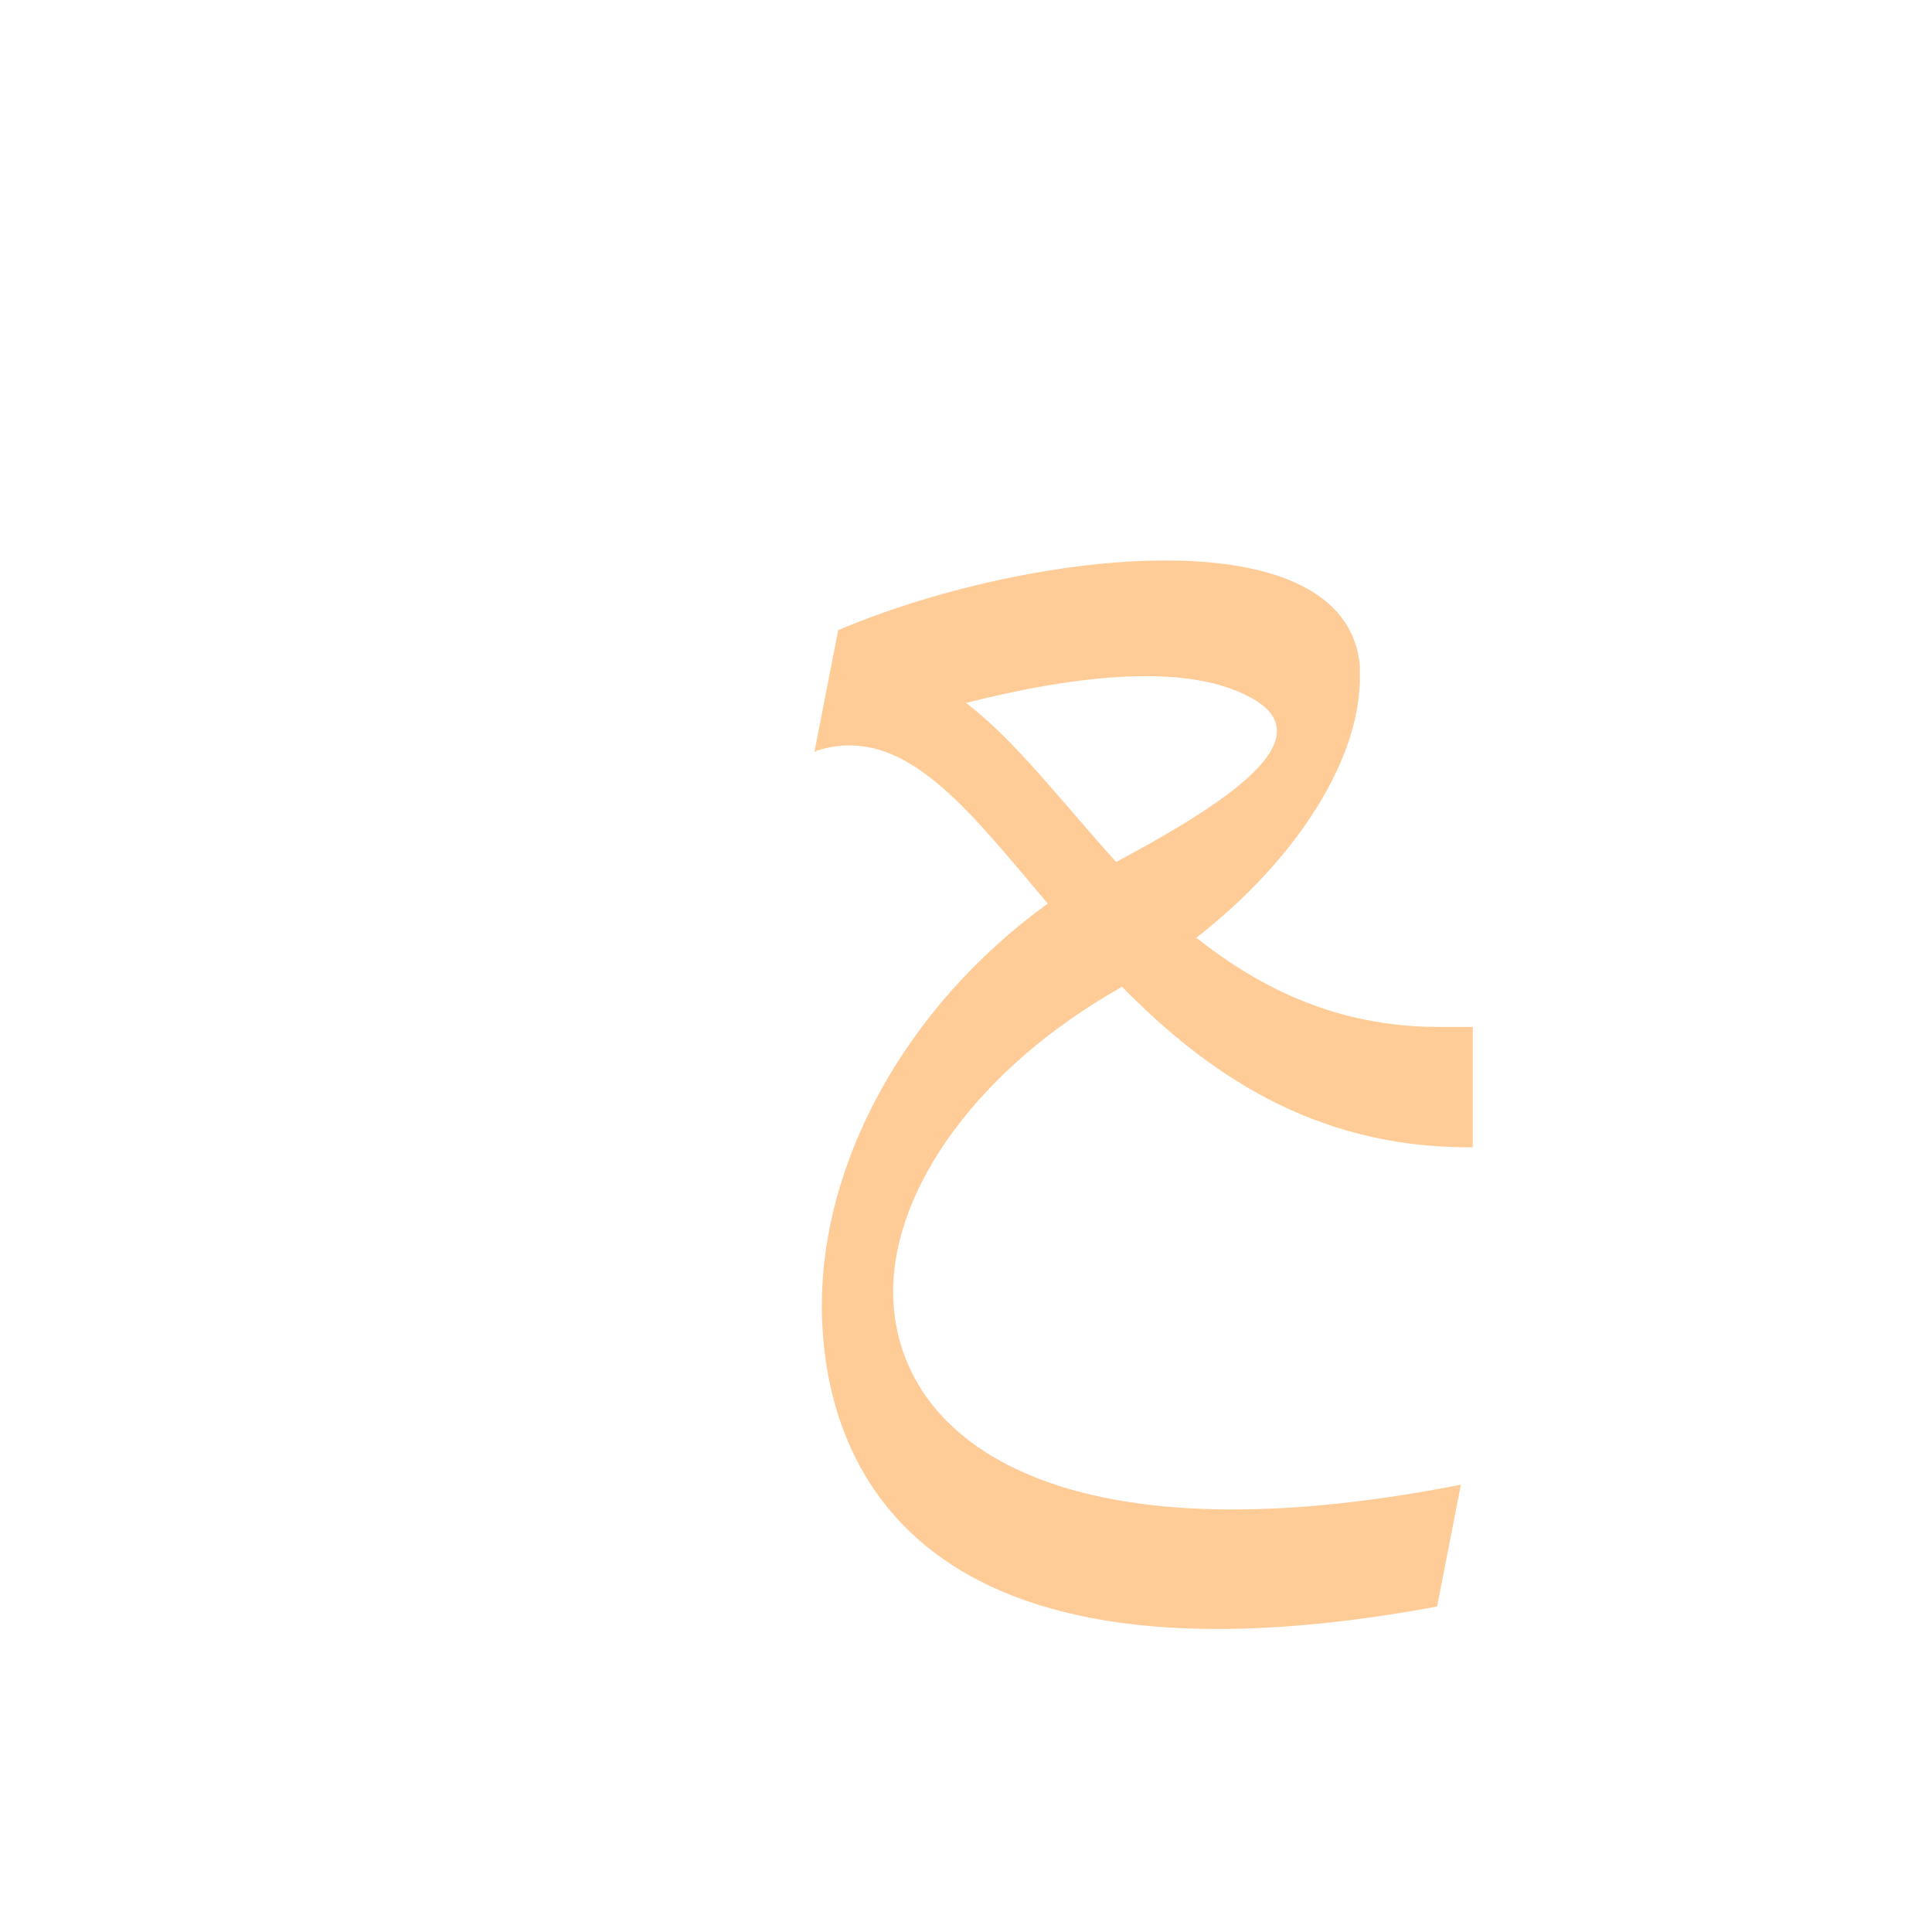
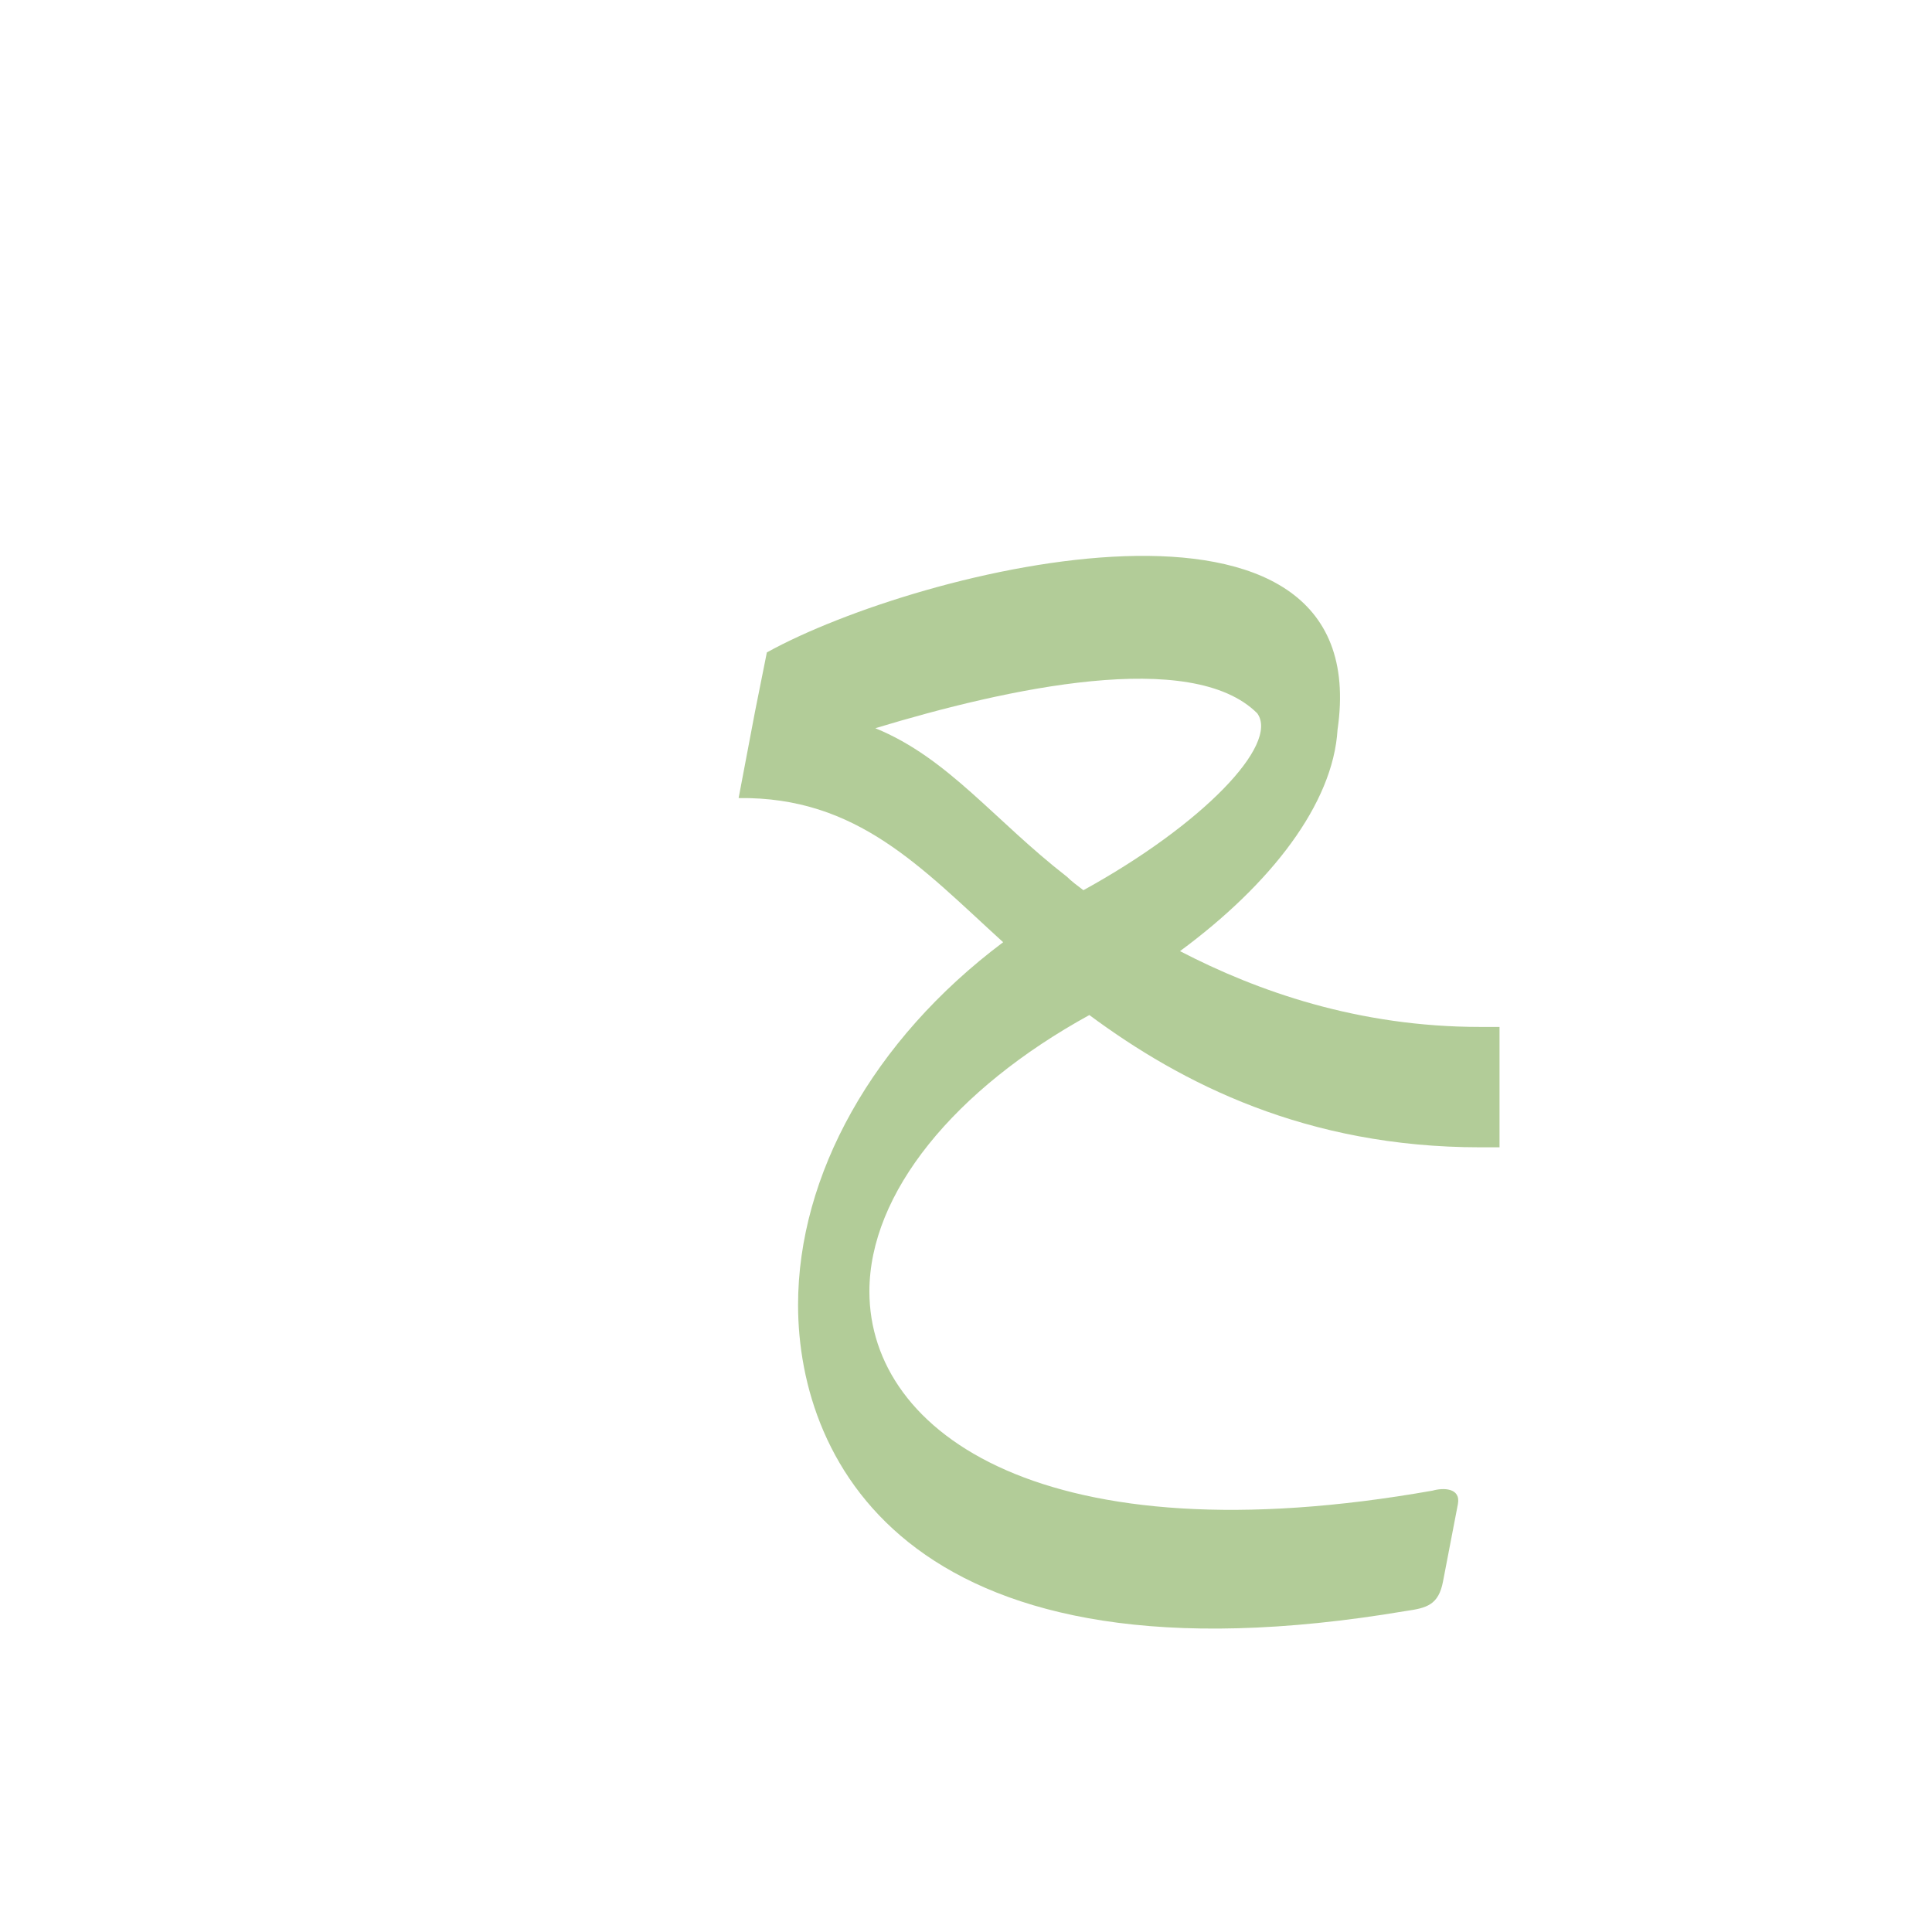
<svg xmlns="http://www.w3.org/2000/svg" xml:space="preserve" width="1300px" height="1300px" version="1.0" style="shape-rendering:geometricPrecision; text-rendering:geometricPrecision; image-rendering:optimizeQuality; fill-rule:evenodd; clip-rule:evenodd" viewBox="0 0 1300 1056">
  <defs>
    <style type="text/css">
   
    .fil2 {fill:#6666CC;fill-opacity:0.502}
+     .fil3 {fill:#669933;fill-opacity:0.502}
    .fil1 {fill:red;fill-opacity:0.502}
    .fil0 {fill:#FF9933;fill-opacity:0.502}
   
  </style>
  </defs>
  <g id="_100:master" visibility="hidden">
    <path class="fil0" d="M499 299l-6 71c75,-9 145,47 196,128 51,81 90,152 267,152l40 0 1 -81 -41 0c-158,0 -176,-33 -220,-107 -56,-94 -156,-156 -237,-163z" />
    <path class="fil1" d="M713 454l28 72c117,-55 203,-135 153,-225 -7,63 -86,114 -181,153z" />
    <path class="fil2" d="M895 408c60,-138 -52,-163 -180,-163 -115,0 -234,51 -247,54l9 81c10,-3 126,-51 239,-53 74,-1 175,16 179,81z" />
    <path class="fil0" d="M756 519l-34 -69c-143,71 -211,202 -211,312 0,222 259,234 455,197l16 -82c-289,53 -417,-30 -416,-134 0,-80 74,-172 190,-224z" />
  </g>
-   <g id="Layer_x0020_1">
-     <path class="fil0" d="M751 458c75,-40 136,-81 95,-108 -44,-28 -125,-17 -196,1 33,25 64,66 101,107zm-46 28c-55,-65 -97,-121 -155,-103l0 0 -2 1 16 -82c130,-55 342,-78 351,24l0 -1 0 5c2,57 -42,126 -110,179 43,34 95,60 163,60l23 0 0 81 -3 0c-105,0 -177,-51 -233,-108 -96,54 -154,135 -154,205 0,98 108,184 382,130l-16 82c-350,65 -414,-94 -414,-203 0,-94 54,-199 152,-270z" />
+   <g id="Layer_x0020_1" visibility="hidden">
+     <path class="fil3" d="M783 538l-39 -68c-131,65 -207,179 -207,286 0,107 77,262 409,206 14,-2 22,-4 25,-20l10 -52c2,-11 -10,-11 -17,-9 -260,46 -379,-38 -379,-134 0,-77 78,-160 198,-209z" />
+     <path class="fil0" d="M536 317l0 81c33,-9 65,12 104,43 73,58 172,208 347,208l14 0 0 -81c-148,0 -248,-119 -320,-172 -64,-48 -107,-89 -145,-79z" />
+     <path class="fil1" d="M747 472l34 63c84,-50 149,-124 142,-210 -11,-133 -270,-97 -387,-8l0 81c114,-76 305,-107 332,-38 9,34 -46,78 -121,112z" />
+   </g>
+   <g id="Layer_x0020_2">
+     <path class="fil3" d="M729 477c80,-44 132,-98 117,-119 -44,-44 -168,-17 -257,10 49,20 80,62 129,100 3,3 7,6 11,9zm-54 35c-55,-50 -98,-98 -178,-97l11 -58 0 0 8 -40c103,-57 411,-133 384,52 -3,50 -45,104 -106,149 52,27 120,51 202,51l13 0 0 81 -13 0c-117,0 -201,-43 -263,-89 -91,50 -148,120 -148,186 0,96 119,180 379,134 7,-2 19,-2 17,9l-10 52c-3,16 -11,18 -25,20 -332,56 -409,-99 -409,-206 0,-87 50,-178 138,-244z" />
  </g>
</svg>
